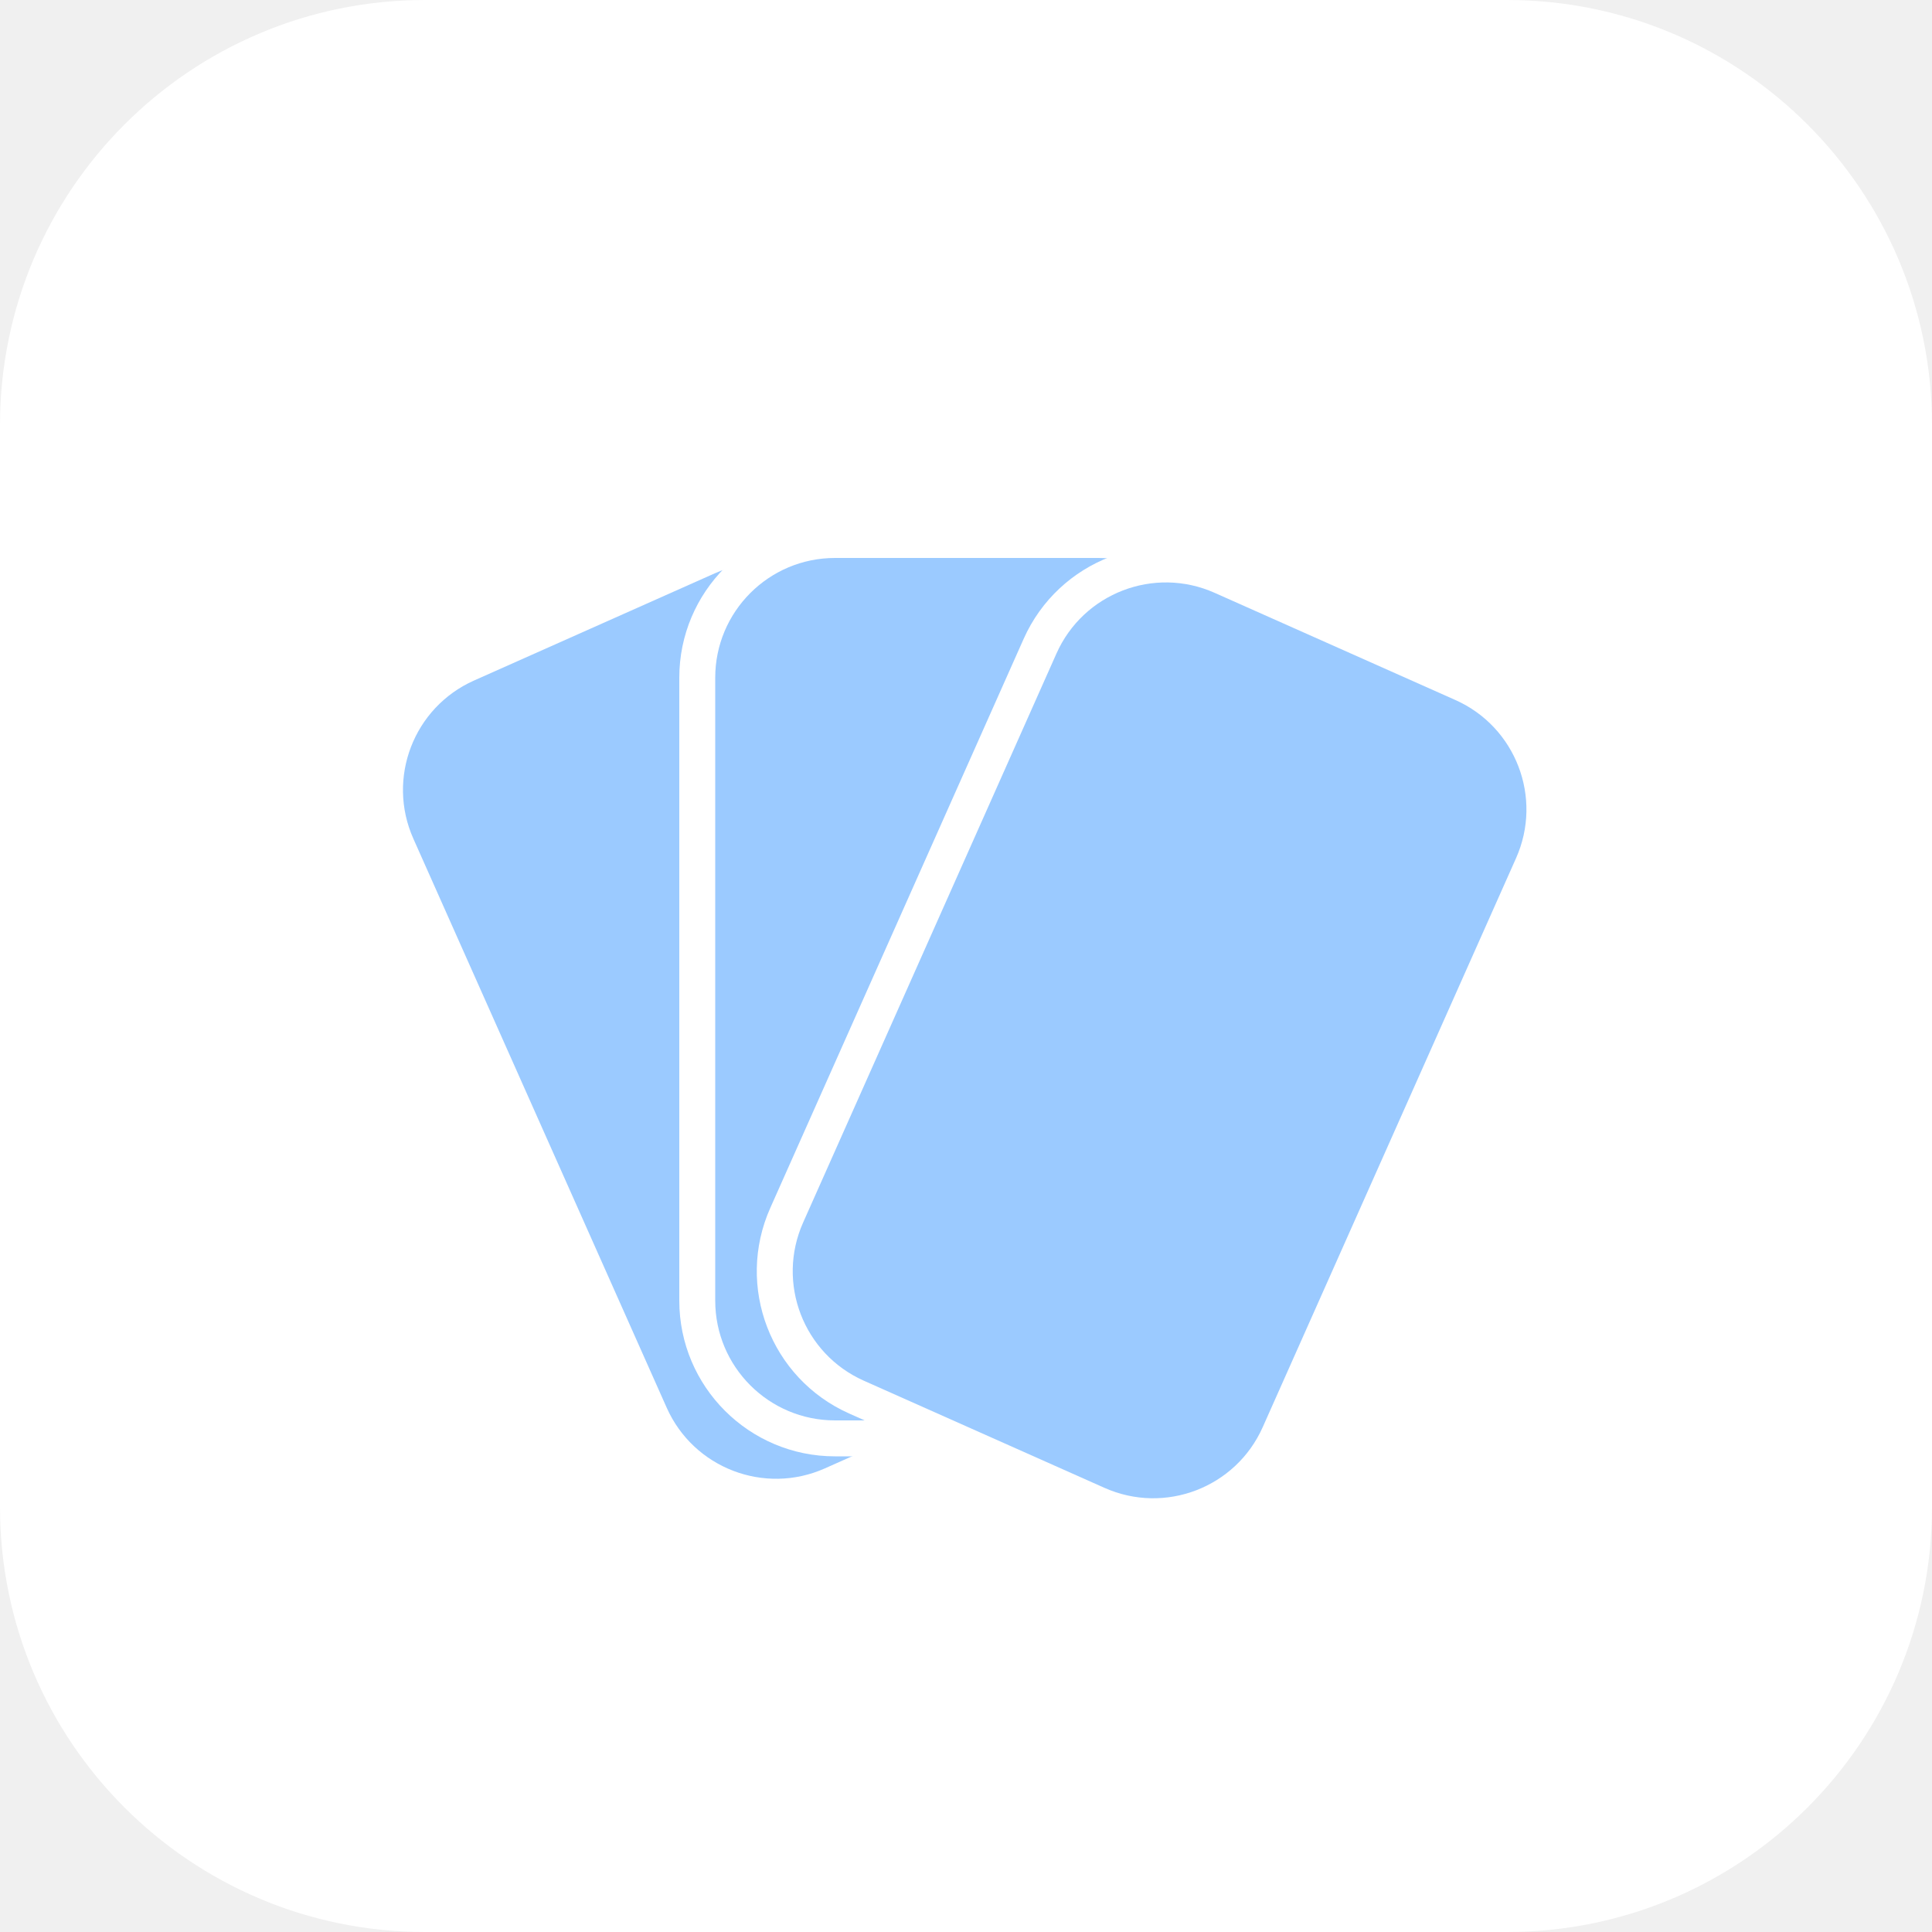
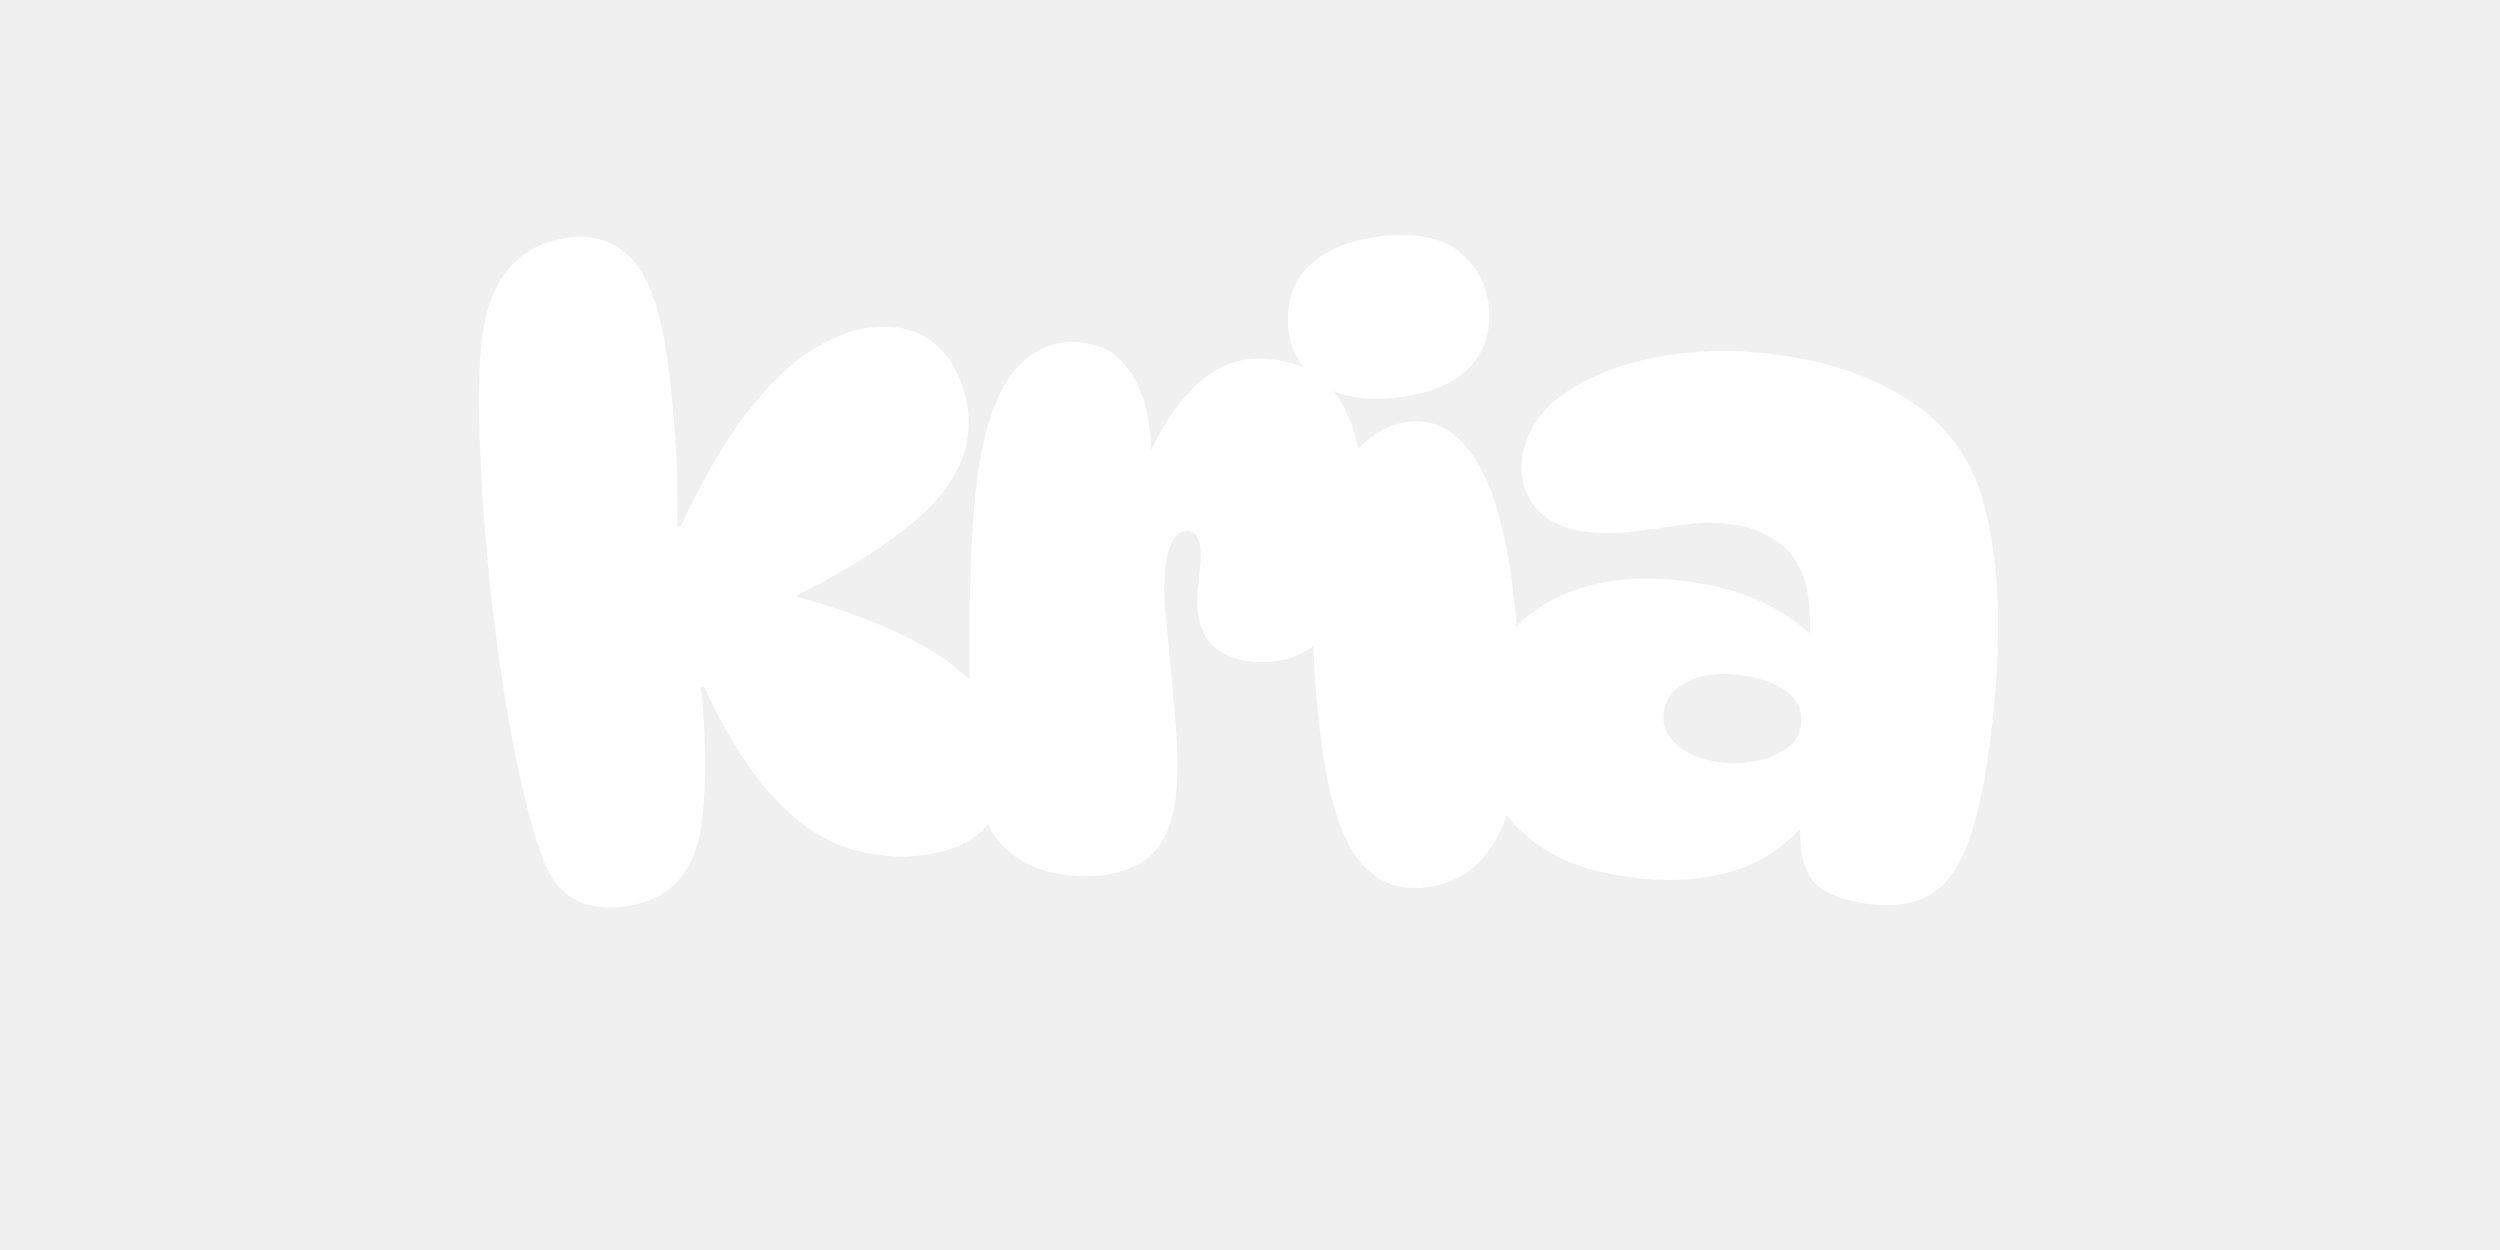
- <svg xmlns="http://www.w3.org/2000/svg" viewBox="0 0 100 100">
-   <defs>
-     <mask id="kria-favw-behind-mid-front">
-       <rect x="-70" y="-110" width="150" height="140" fill="#fff" />
-       <rect x="-22" y="-79" width="48" height="78" rx="13" fill="#000" />
-       <rect x="-22" y="-79" width="48" height="78" rx="13" fill="#000" transform="rotate(24)" />
-     </mask>
-     <mask id="kria-favw-behind-front">
-       <rect x="-70" y="-110" width="150" height="140" fill="#fff" />
-       <rect x="-22" y="-79" width="48" height="78" rx="13" fill="#000" transform="rotate(24)" />
-     </mask>
-   </defs>
-   <rect width="100" height="100" rx="22" fill="#ffffff" />
-   <g fill="#9BCAFF" transform="translate(48.8,76) scale(0.62)">
-     <g mask="url(#kria-favw-behind-mid-front)">
-       <rect x="-19" y="-76" width="42" height="72" rx="10" transform="rotate(-24)" />
-     </g>
-     <g mask="url(#kria-favw-behind-front)">
-       <rect x="-19" y="-76" width="42" height="72" rx="10" />
-     </g>
-     <rect x="-19" y="-76" width="42" height="72" rx="10" transform="rotate(24)" />
+ <svg xmlns="http://www.w3.org/2000/svg" viewBox="0 0 128 64" role="img" aria-label="Kria">
+   <g fill="#FFFFFF">
+     <path transform="rotate(-8 38.163 34) translate(24.855 45) scale(0.043 -0.043)" d="M127 -10Q93 -10 71.5 5.0Q50 20 41 50Q32 80 26.0 148.5Q20 217 20 297Q20 402 27.5 499.0Q35 596 47 658Q60 726 91.5 757.0Q123 788 170 788Q217 788 242.5 752.5Q268 717 268 630Q268 587 264.5 536.5Q261 486 252 429H256Q309 510 355.0 554.0Q401 598 439.5 615.0Q478 632 508 632Q561 632 587.5 600.0Q614 568 614 521Q614 457 552.5 410.0Q491 363 354 319L362 335Q444 301 497.5 265.5Q551 230 577.5 191.5Q604 153 604 109Q604 60 574.0 30.5Q544 1 491 1Q442 1 398.5 22.5Q355 44 319.5 95.5Q284 147 257 236H253Q252 193 246.0 149.5Q240 106 232 77Q222 37 196.5 13.5Q171 -10 127 -10Z" />
+     <path transform="rotate(4 58.943 34) translate(48.472 45) scale(0.043 -0.043)" d="M20 413Q20 529 49.0 580.5Q78 632 130 632Q165 632 186.0 610.5Q207 589 216.5 557.5Q226 526 226 494L221 496Q238 550 272.0 589.0Q306 628 355 628Q420 628 451.0 577.0Q482 526 482 449Q482 348 450.5 307.5Q419 267 367 267Q327 267 308.5 289.5Q290 312 293 358Q295 392 290.5 404.5Q286 417 277 417Q264 417 258.0 402.5Q252 388 252 362Q252 342 257.0 312.0Q262 282 268.0 246.5Q274 211 279.0 176.0Q284 141 284 112Q284 50 254.0 24.0Q224 -2 170 -2Q119 -2 86.5 24.0Q54 50 43 109Q37 145 31.5 199.0Q26 253 23.0 310.5Q20 368 20 413Z" />
+     <path transform="rotate(-5 72.540 34) translate(66.413 45) scale(0.043 -0.043)" d="M150.491 767Q211.562 767 238.281 738.0Q265 709 265 671.356Q265 624.625 232.213 599.312Q199.425 574 139.95 574Q82 574 53.5 601.95Q25 629.9 25 667.6Q25 717 59.5 742.0Q94 767 150.491 767ZM160.904 544Q210 544 237.5 484.0Q265 424 265 293Q265 132 230.624 61.0Q196.247 -10 126 -10Q71.486 -10 45.743 42.5Q20 95 20 226Q20 387 59.0 465.5Q98 544 160.904 544Z" />
+     <path transform="rotate(7 89.406 34) translate(75.668 45) scale(0.043 -0.043)" d="M500 -10Q442 -10 423.5 16.5Q405 43 406 101L423 96Q369 -13 216 -13Q146 -13 100.5 11.5Q55 36 32.5 76.0Q10 116 10 165Q10 248 71.5 296.5Q133 345 235 345Q297 345 344.0 326.0Q391 307 423 273L391 275Q391 353 362.0 386.0Q333 419 277 419Q253 419 225.5 411.5Q198 404 169.0 396.5Q140 389 110 389Q70 389 47.5 410.5Q25 432 25 466Q25 512 64.0 548.0Q103 584 167.5 605.0Q232 626 307 626Q405 626 477.0 589.5Q549 553 578 477Q600 422 609.5 353.0Q619 284 619 206Q619 121 607.0 74.0Q595 27 568.5 8.5Q542 -10 500 -10ZM304 136Q324 136 344.5 142.5Q365 149 379.0 161.5Q393 174 393 192Q393 210 382.0 221.0Q371 232 352.5 237.0Q334 242 313 242Q275 242 252.0 226.0Q229 210 229 186Q229 164 249.5 150.0Q270 136 304 136Z" />
  </g>
</svg>
